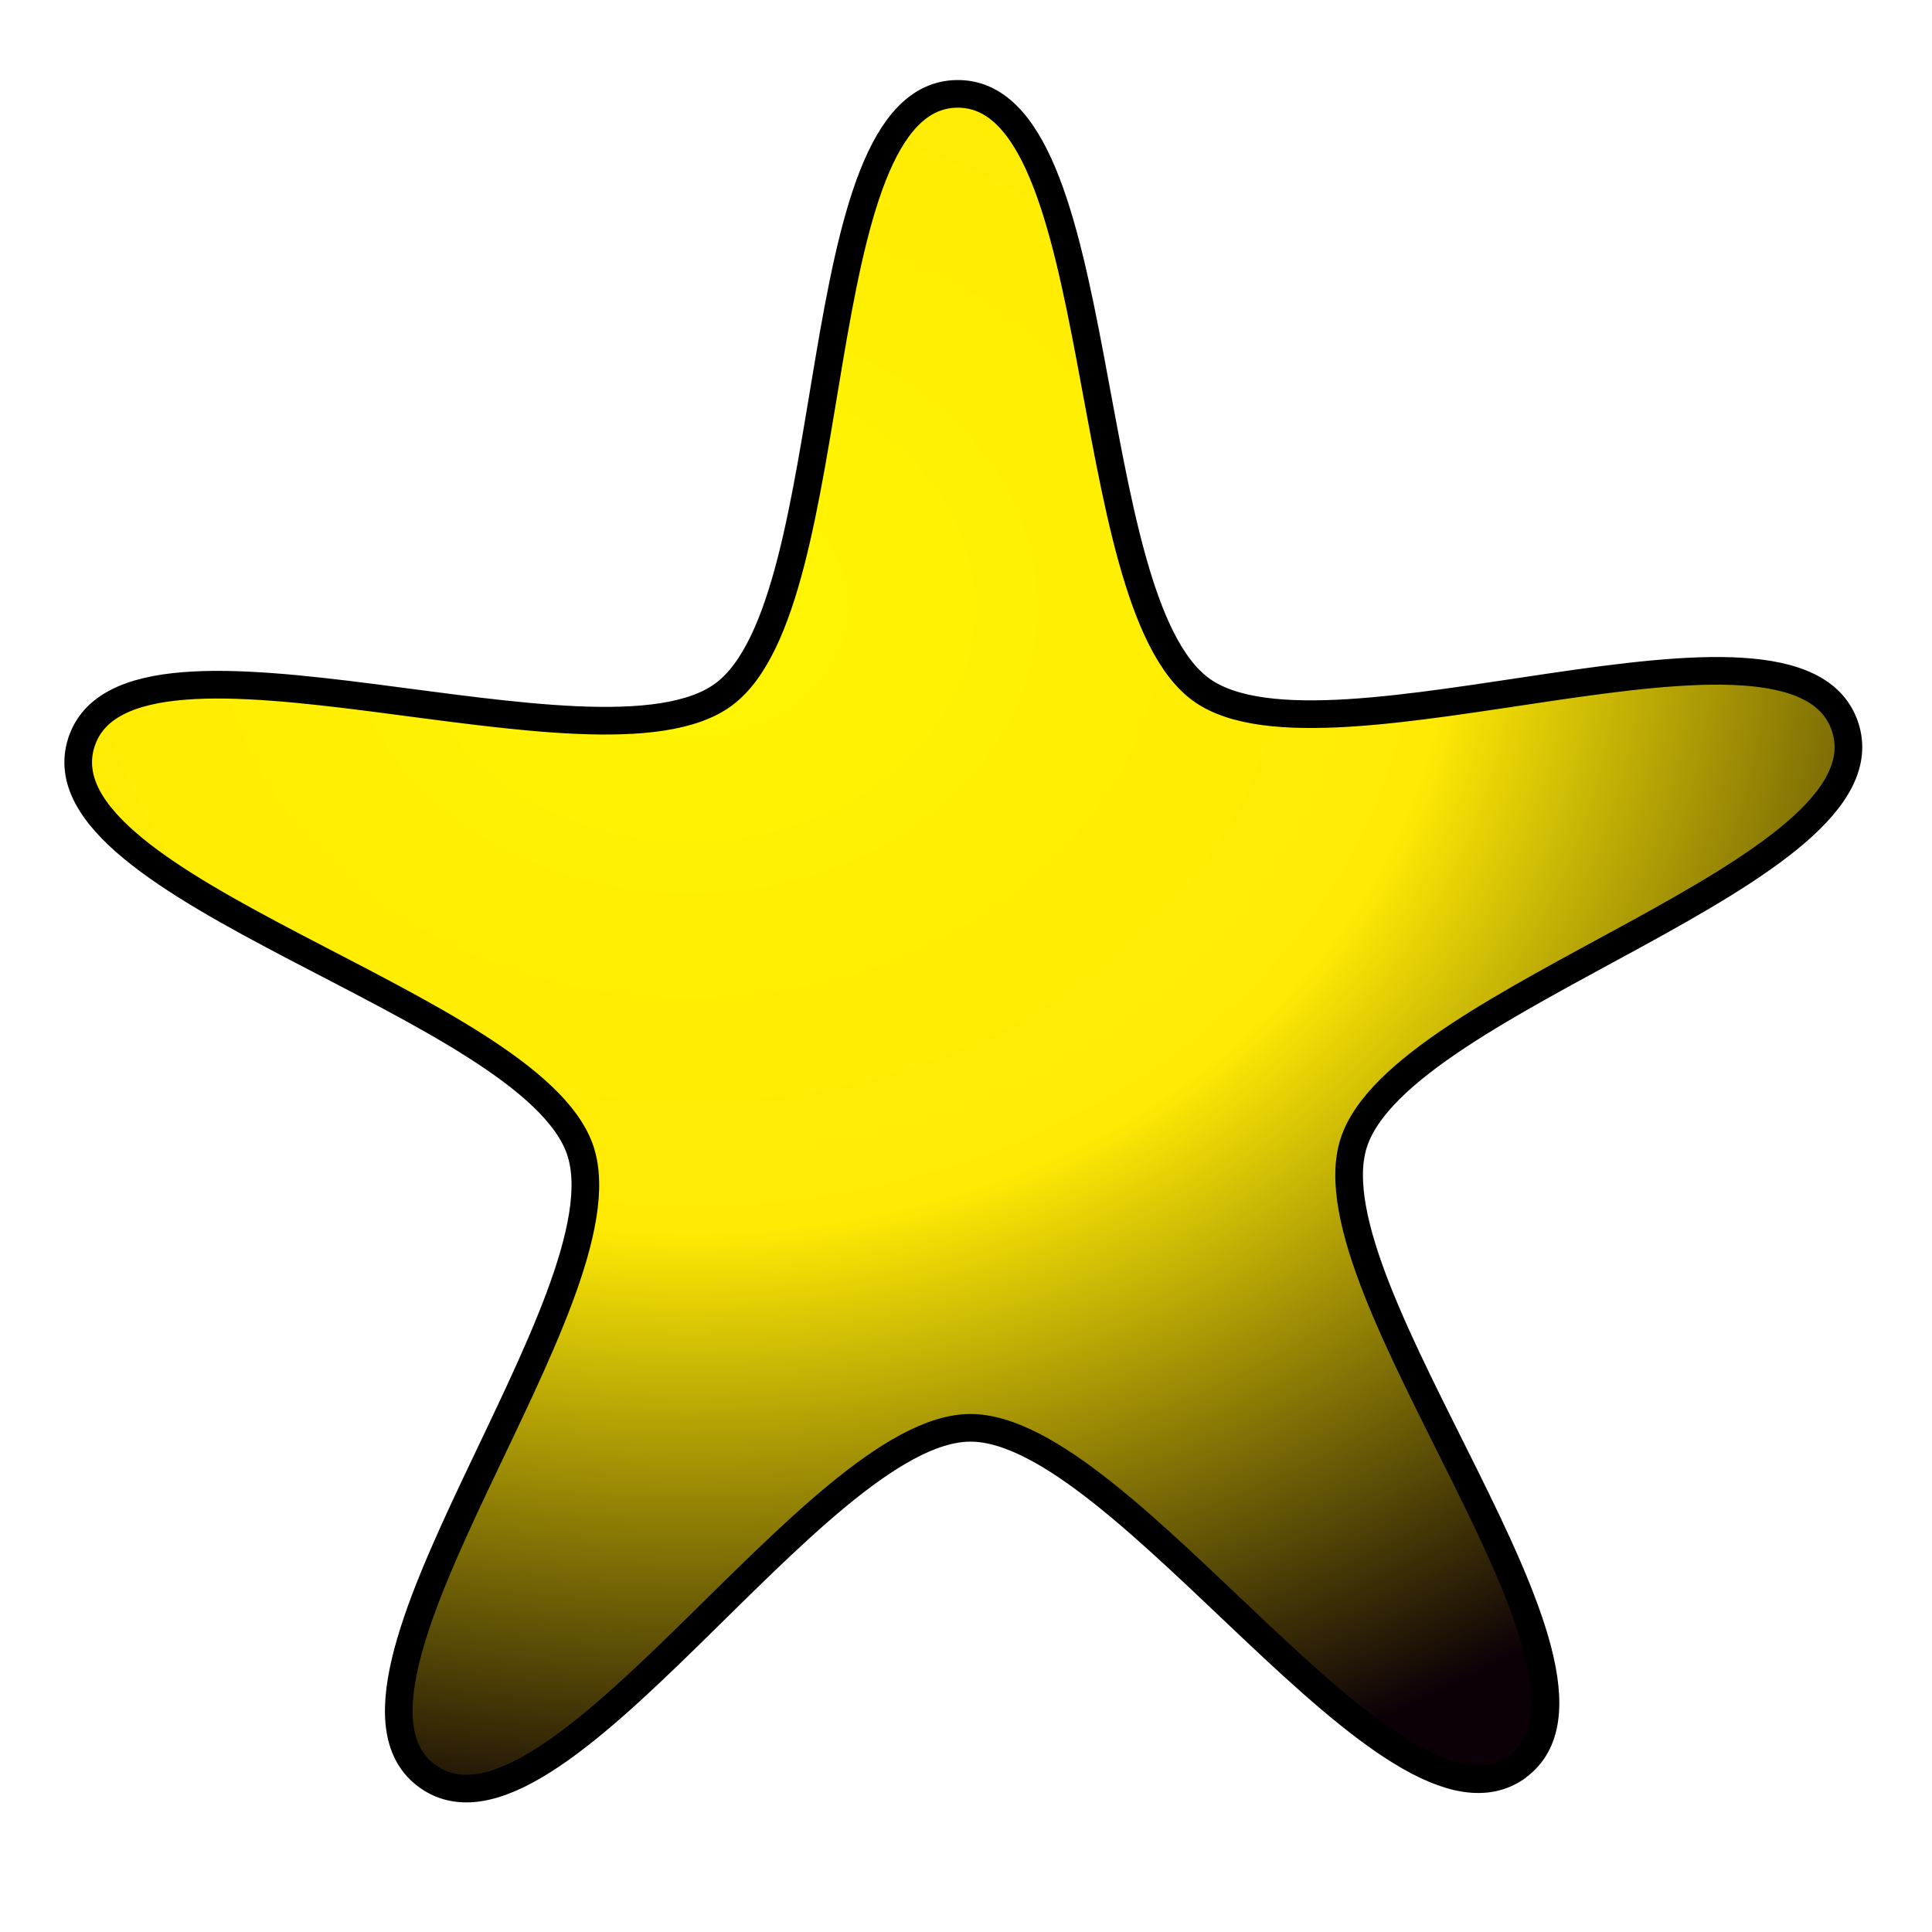
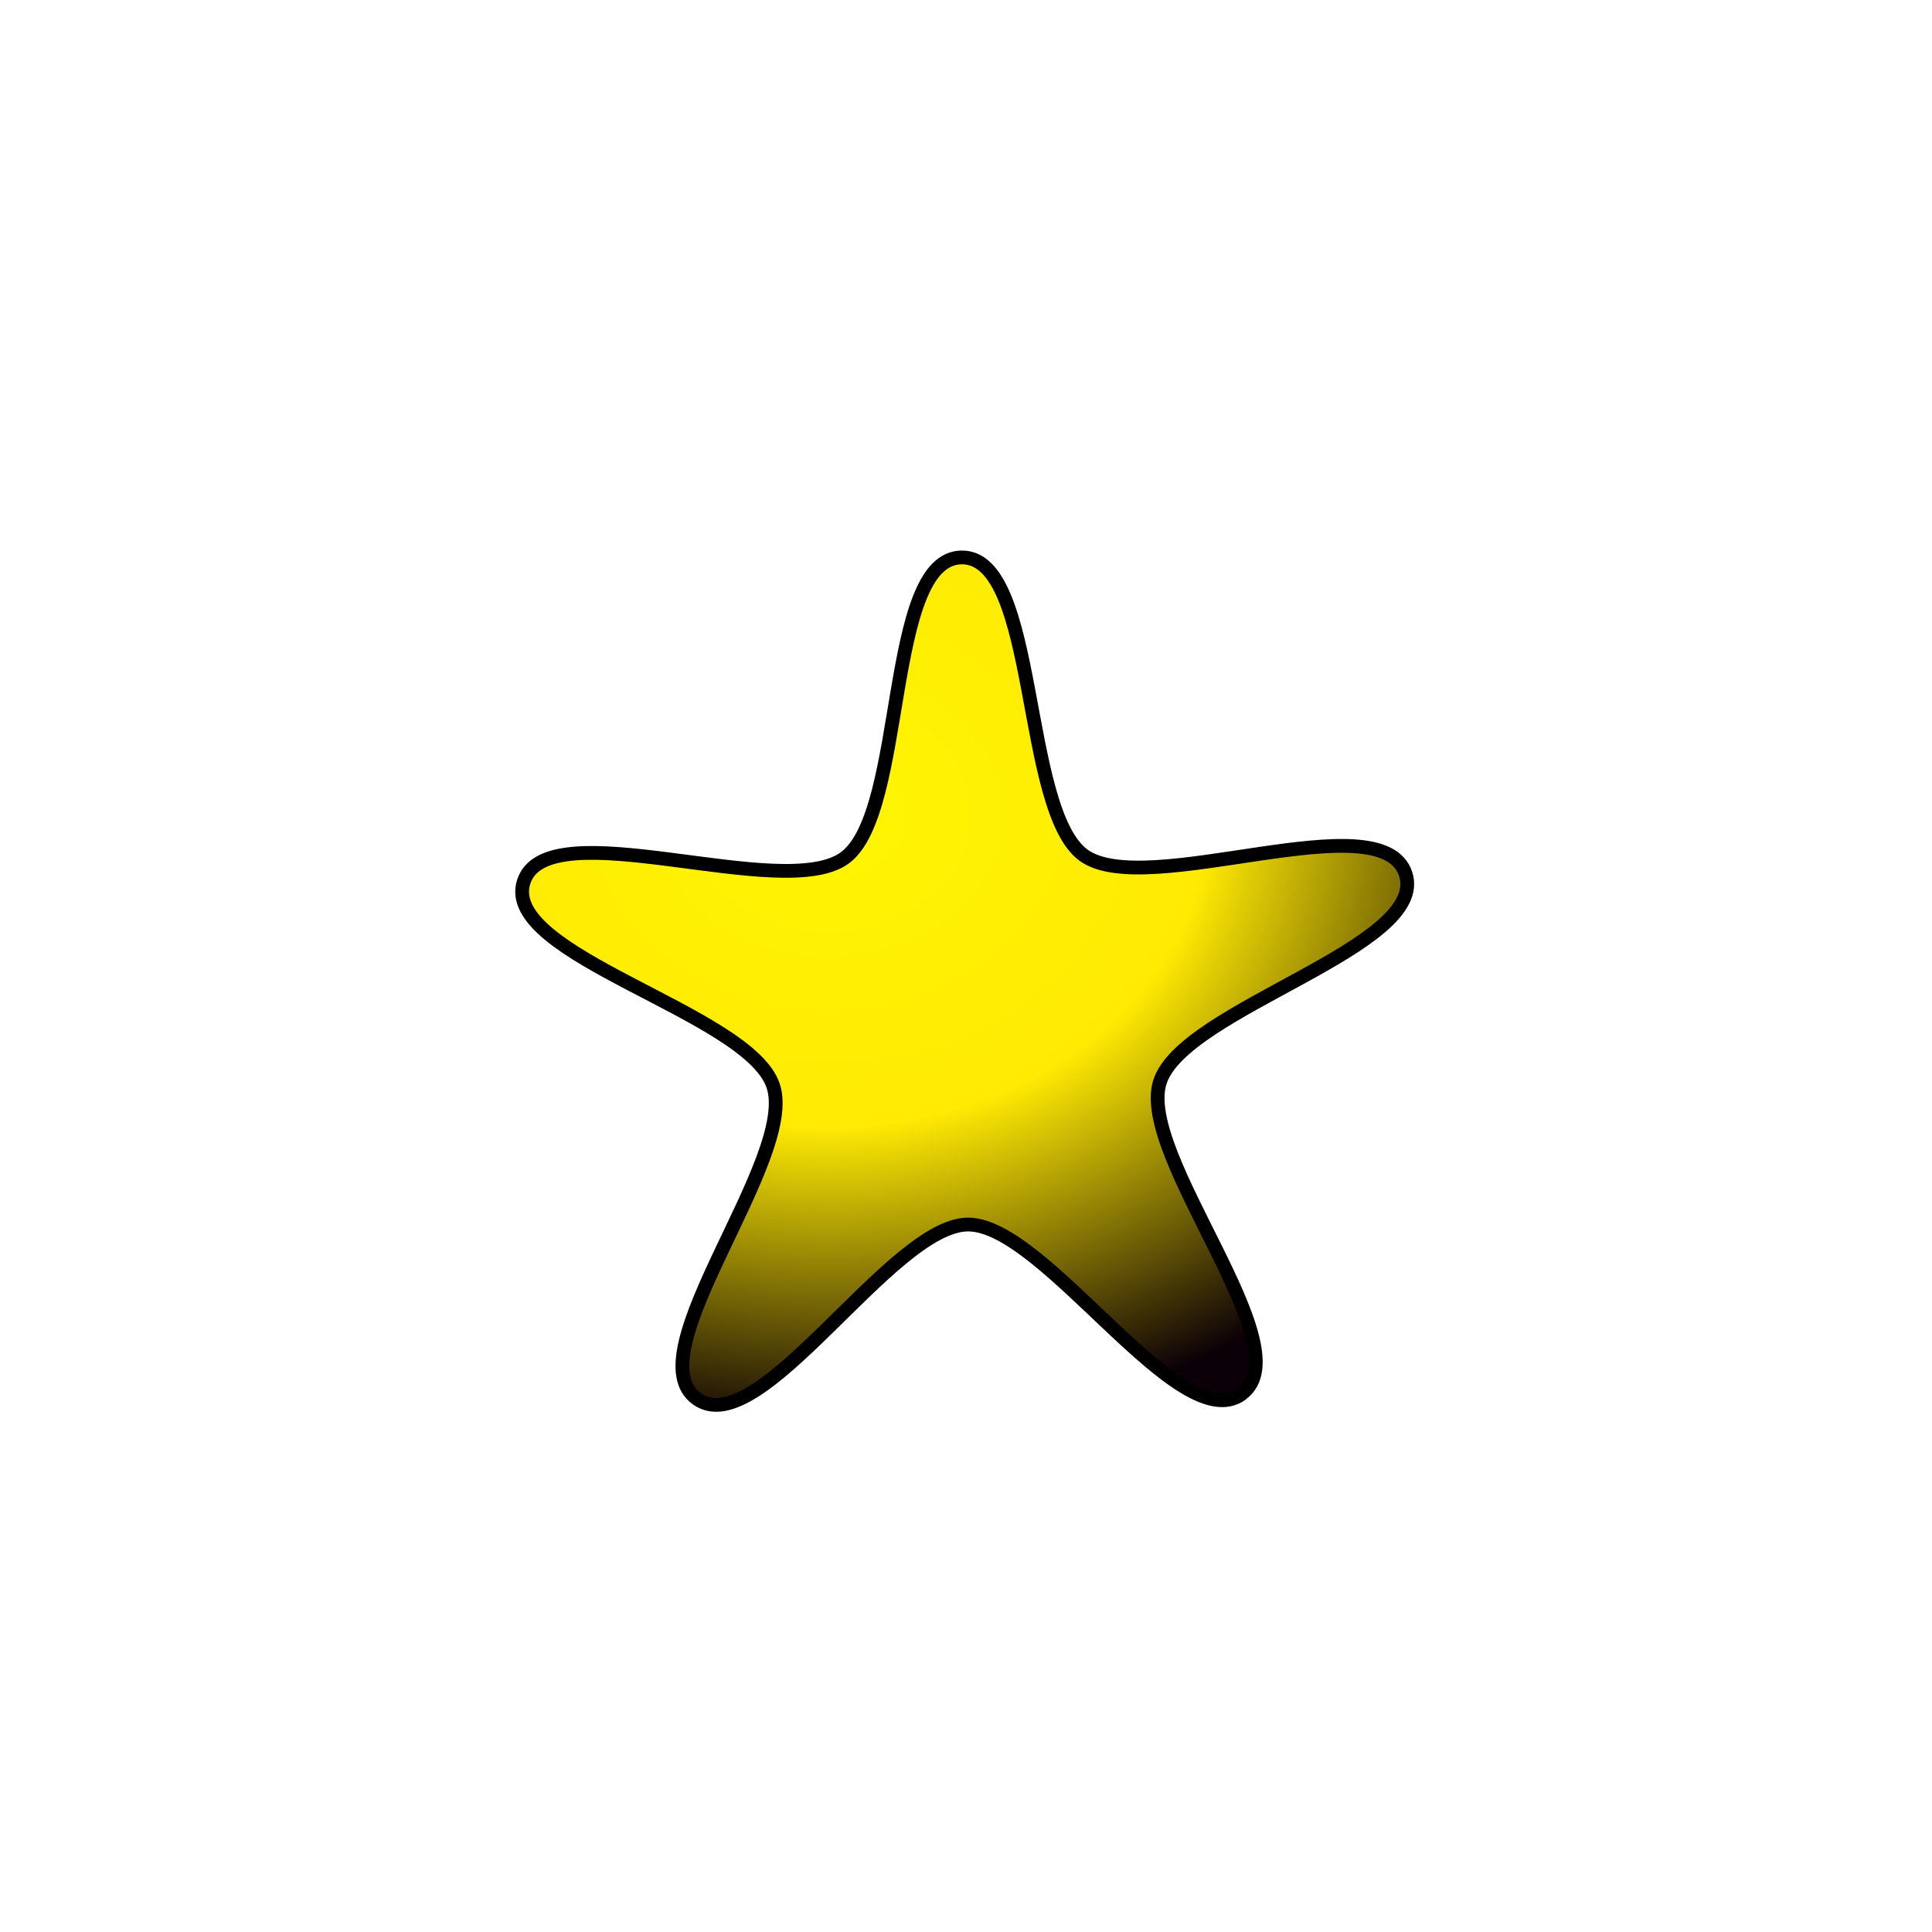
<svg xmlns="http://www.w3.org/2000/svg" xmlns:xlink="http://www.w3.org/1999/xlink" width="70" height="70" viewBox="0 0 18.521 18.521" version="1.1" id="svg8">
  <defs id="defs2">
    <linearGradient id="linearGradient835">
      <stop style="stop-color:#fff602;stop-opacity:1" offset="0" id="stop831" />
      <stop id="stop839" offset="0.5" style="stop-color:#ffea04;stop-opacity:1" />
      <stop style="stop-color:#0b0007;stop-opacity:1" offset="1" id="stop833" />
    </linearGradient>
-     <radialGradient xlink:href="#linearGradient835" id="radialGradient837" cx="7.459" cy="283.983" fx="7.459" fy="283.983" r="8.617" gradientTransform="matrix(1.688731,6.7286805e-7,-5.5808941e-7,1.39019,-5.981109,-110.4906)" gradientUnits="userSpaceOnUse" />
+     <radialGradient xlink:href="#linearGradient835" id="radialGradient837" cx="7.459" cy="283.983" fx="7.459" fy="283.983" r="8.617" gradientTransform="matrix(0.8443654,3.3643401e-7,-2.7904469e-7,0.695095,1.639654,88.88906)" gradientUnits="userSpaceOnUse" />
  </defs>
  <g id="layer1" transform="translate(0,-278.4792)">
-     <path style="opacity:1;fill:url(#radialGradient837);fill-opacity:1;stroke:#000000;stroke-width:0.265;stroke-linecap:butt;stroke-linejoin:bevel;stroke-miterlimit:4;stroke-dasharray:none;stroke-opacity:1" id="path821" d="m 14.552,295.412 c -1.191,0.882 -3.773,-3.259 -5.256,-3.245 -1.482,0.014 -3.988,4.202 -5.195,3.342 -1.207,-0.86 1.933,-4.596 1.462,-6.001 -0.471,-1.406 -5.229,-2.494 -4.784,-3.908 0.445,-1.414 4.968,0.419 6.159,-0.464 1.191,-0.882 0.756,-5.743 2.238,-5.757 1.482,-0.014 1.137,4.854 2.344,5.715 1.207,0.86 5.696,-1.056 6.167,0.35 0.471,1.406 -4.266,2.582 -4.711,3.996 -0.445,1.414 2.764,5.091 1.573,5.973 z" />
+     <path style="opacity:1;fill:url(#radialGradient837);fill-opacity:1;stroke:#000000;stroke-width:0.132;stroke-linecap:butt;stroke-linejoin:bevel;stroke-miterlimit:4;stroke-dasharray:none;stroke-opacity:1" id="path821" d="m 11.906,291.841 c -0.596,0.441 -1.887,-1.629 -2.628,-1.623 -0.741,0.007 -1.994,2.101 -2.597,1.671 -0.604,-0.43 0.967,-2.298 0.731,-3.001 -0.236,-0.703 -2.614,-1.247 -2.392,-1.954 0.223,-0.707 2.484,0.209 3.08,-0.232 0.596,-0.441 0.378,-2.872 1.119,-2.879 0.741,-0.007 0.569,2.427 1.172,2.857 0.604,0.43 2.848,-0.528 3.083,0.175 0.236,0.703 -2.133,1.291 -2.355,1.998 -0.223,0.707 1.382,2.545 0.786,2.987 z" />
  </g>
</svg>
